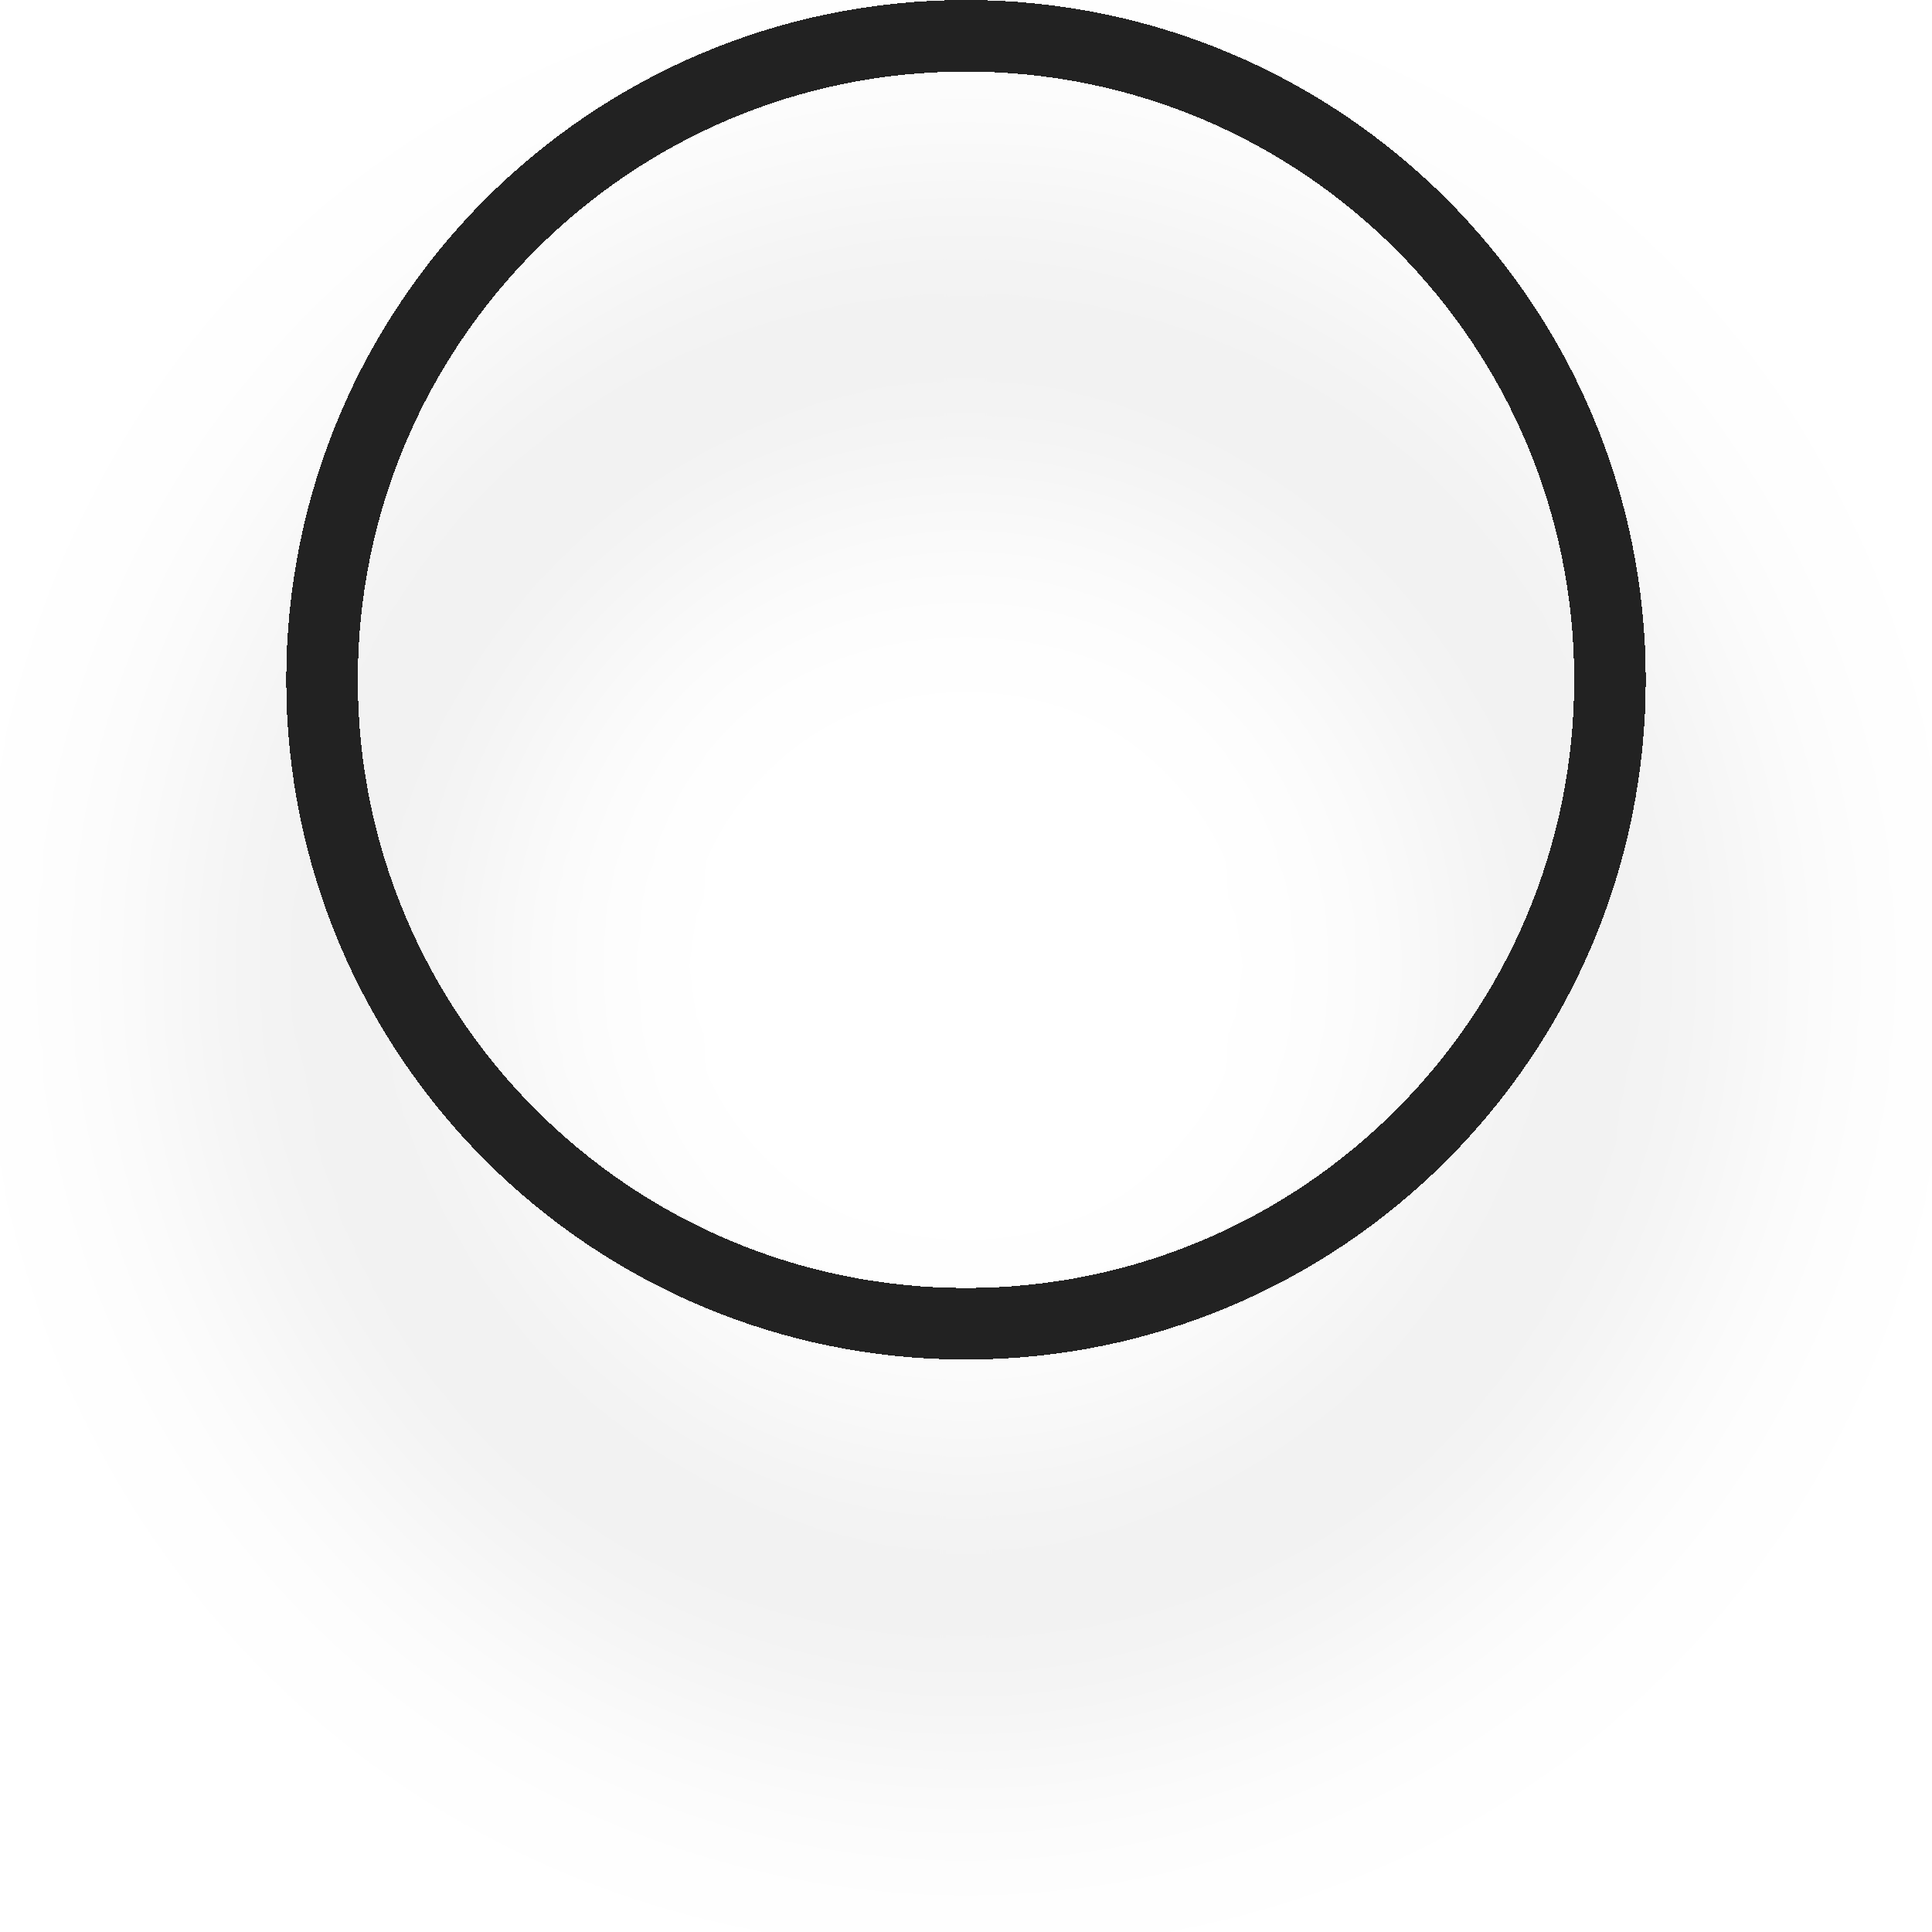
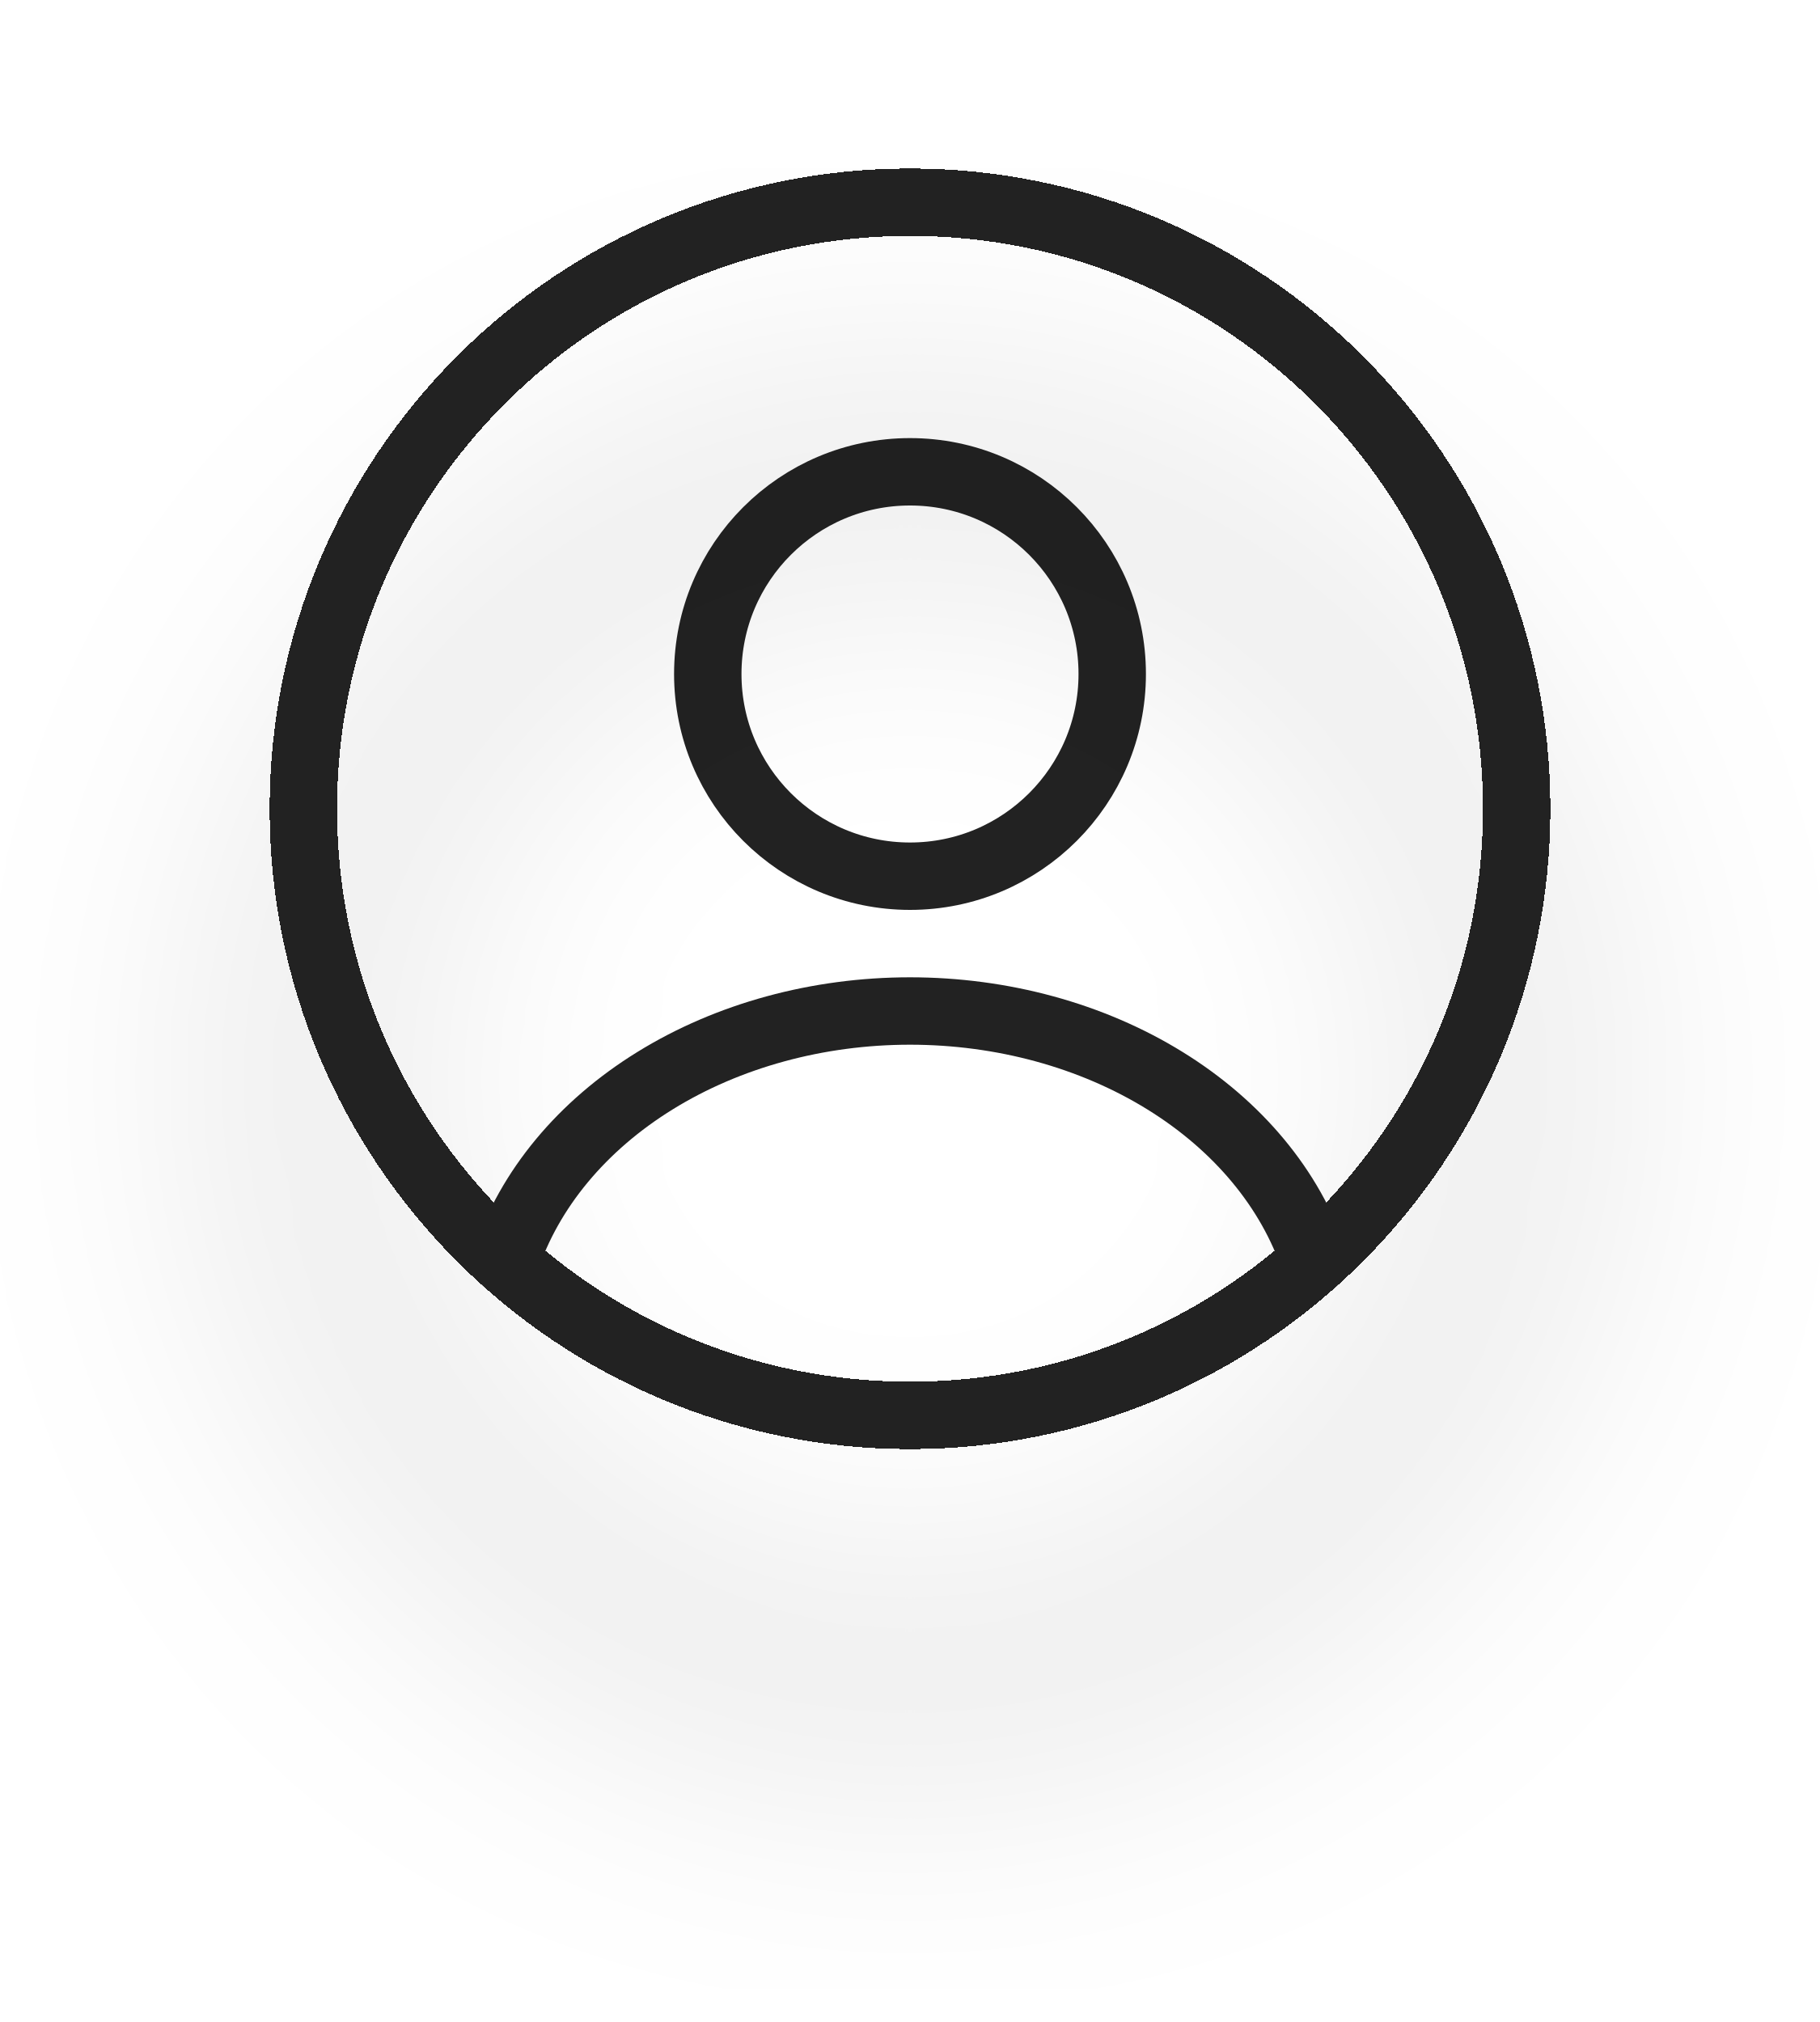
- <svg xmlns="http://www.w3.org/2000/svg" width="27" height="27" viewBox="0 0 27 27" fill="none">
-   <g filter="url(#filter0_d_2165_4028)">
-     <circle cx="13.5" cy="9.5" r="9" stroke="#222222" shape-rendering="crispEdges" />
+ <svg xmlns="http://www.w3.org/2000/svg" width="27" height="30" viewBox="0 0 27 30" fill="none">
+   <circle cx="13.5" cy="10" r="3" stroke="#222222" stroke-linecap="round" />
+   <g filter="url(#filter0_d_2165_4026)">
+     <circle cx="13.5" cy="12" r="9" stroke="#222222" shape-rendering="crispEdges" />
  </g>
+   <path d="M19.5 18.706C19.146 17.643 18.366 16.703 17.281 16.033C16.197 15.363 14.867 15 13.5 15C12.133 15 10.803 15.363 9.719 16.033C8.634 16.703 7.854 17.643 7.5 18.706" stroke="#222222" stroke-linecap="round" />
  <defs>
-     <filter id="filter0_d_2165_4028" x="0" y="0" width="27" height="27" filterUnits="userSpaceOnUse" color-interpolation-filters="sRGB">
+     <filter id="filter0_d_2165_4026" x="0" y="2.5" width="27" height="27" filterUnits="userSpaceOnUse" color-interpolation-filters="sRGB">
      <feFlood flood-opacity="0" result="BackgroundImageFix" />
      <feColorMatrix in="SourceAlpha" type="matrix" values="0 0 0 0 0 0 0 0 0 0 0 0 0 0 0 0 0 0 127 0" result="hardAlpha" />
      <feOffset dy="4" />
      <feGaussianBlur stdDeviation="2" />
      <feComposite in2="hardAlpha" operator="out" />
      <feColorMatrix type="matrix" values="0 0 0 0 0 0 0 0 0 0 0 0 0 0 0 0 0 0 0.25 0" />
-       <feBlend mode="normal" in2="BackgroundImageFix" result="effect1_dropShadow_2165_4028" />
-       <feBlend mode="normal" in="SourceGraphic" in2="effect1_dropShadow_2165_4028" result="shape" />
+       <feBlend mode="normal" in2="BackgroundImageFix" result="effect1_dropShadow_2165_4026" />
+       <feBlend mode="normal" in="SourceGraphic" in2="effect1_dropShadow_2165_4026" result="shape" />
    </filter>
  </defs>
</svg>
